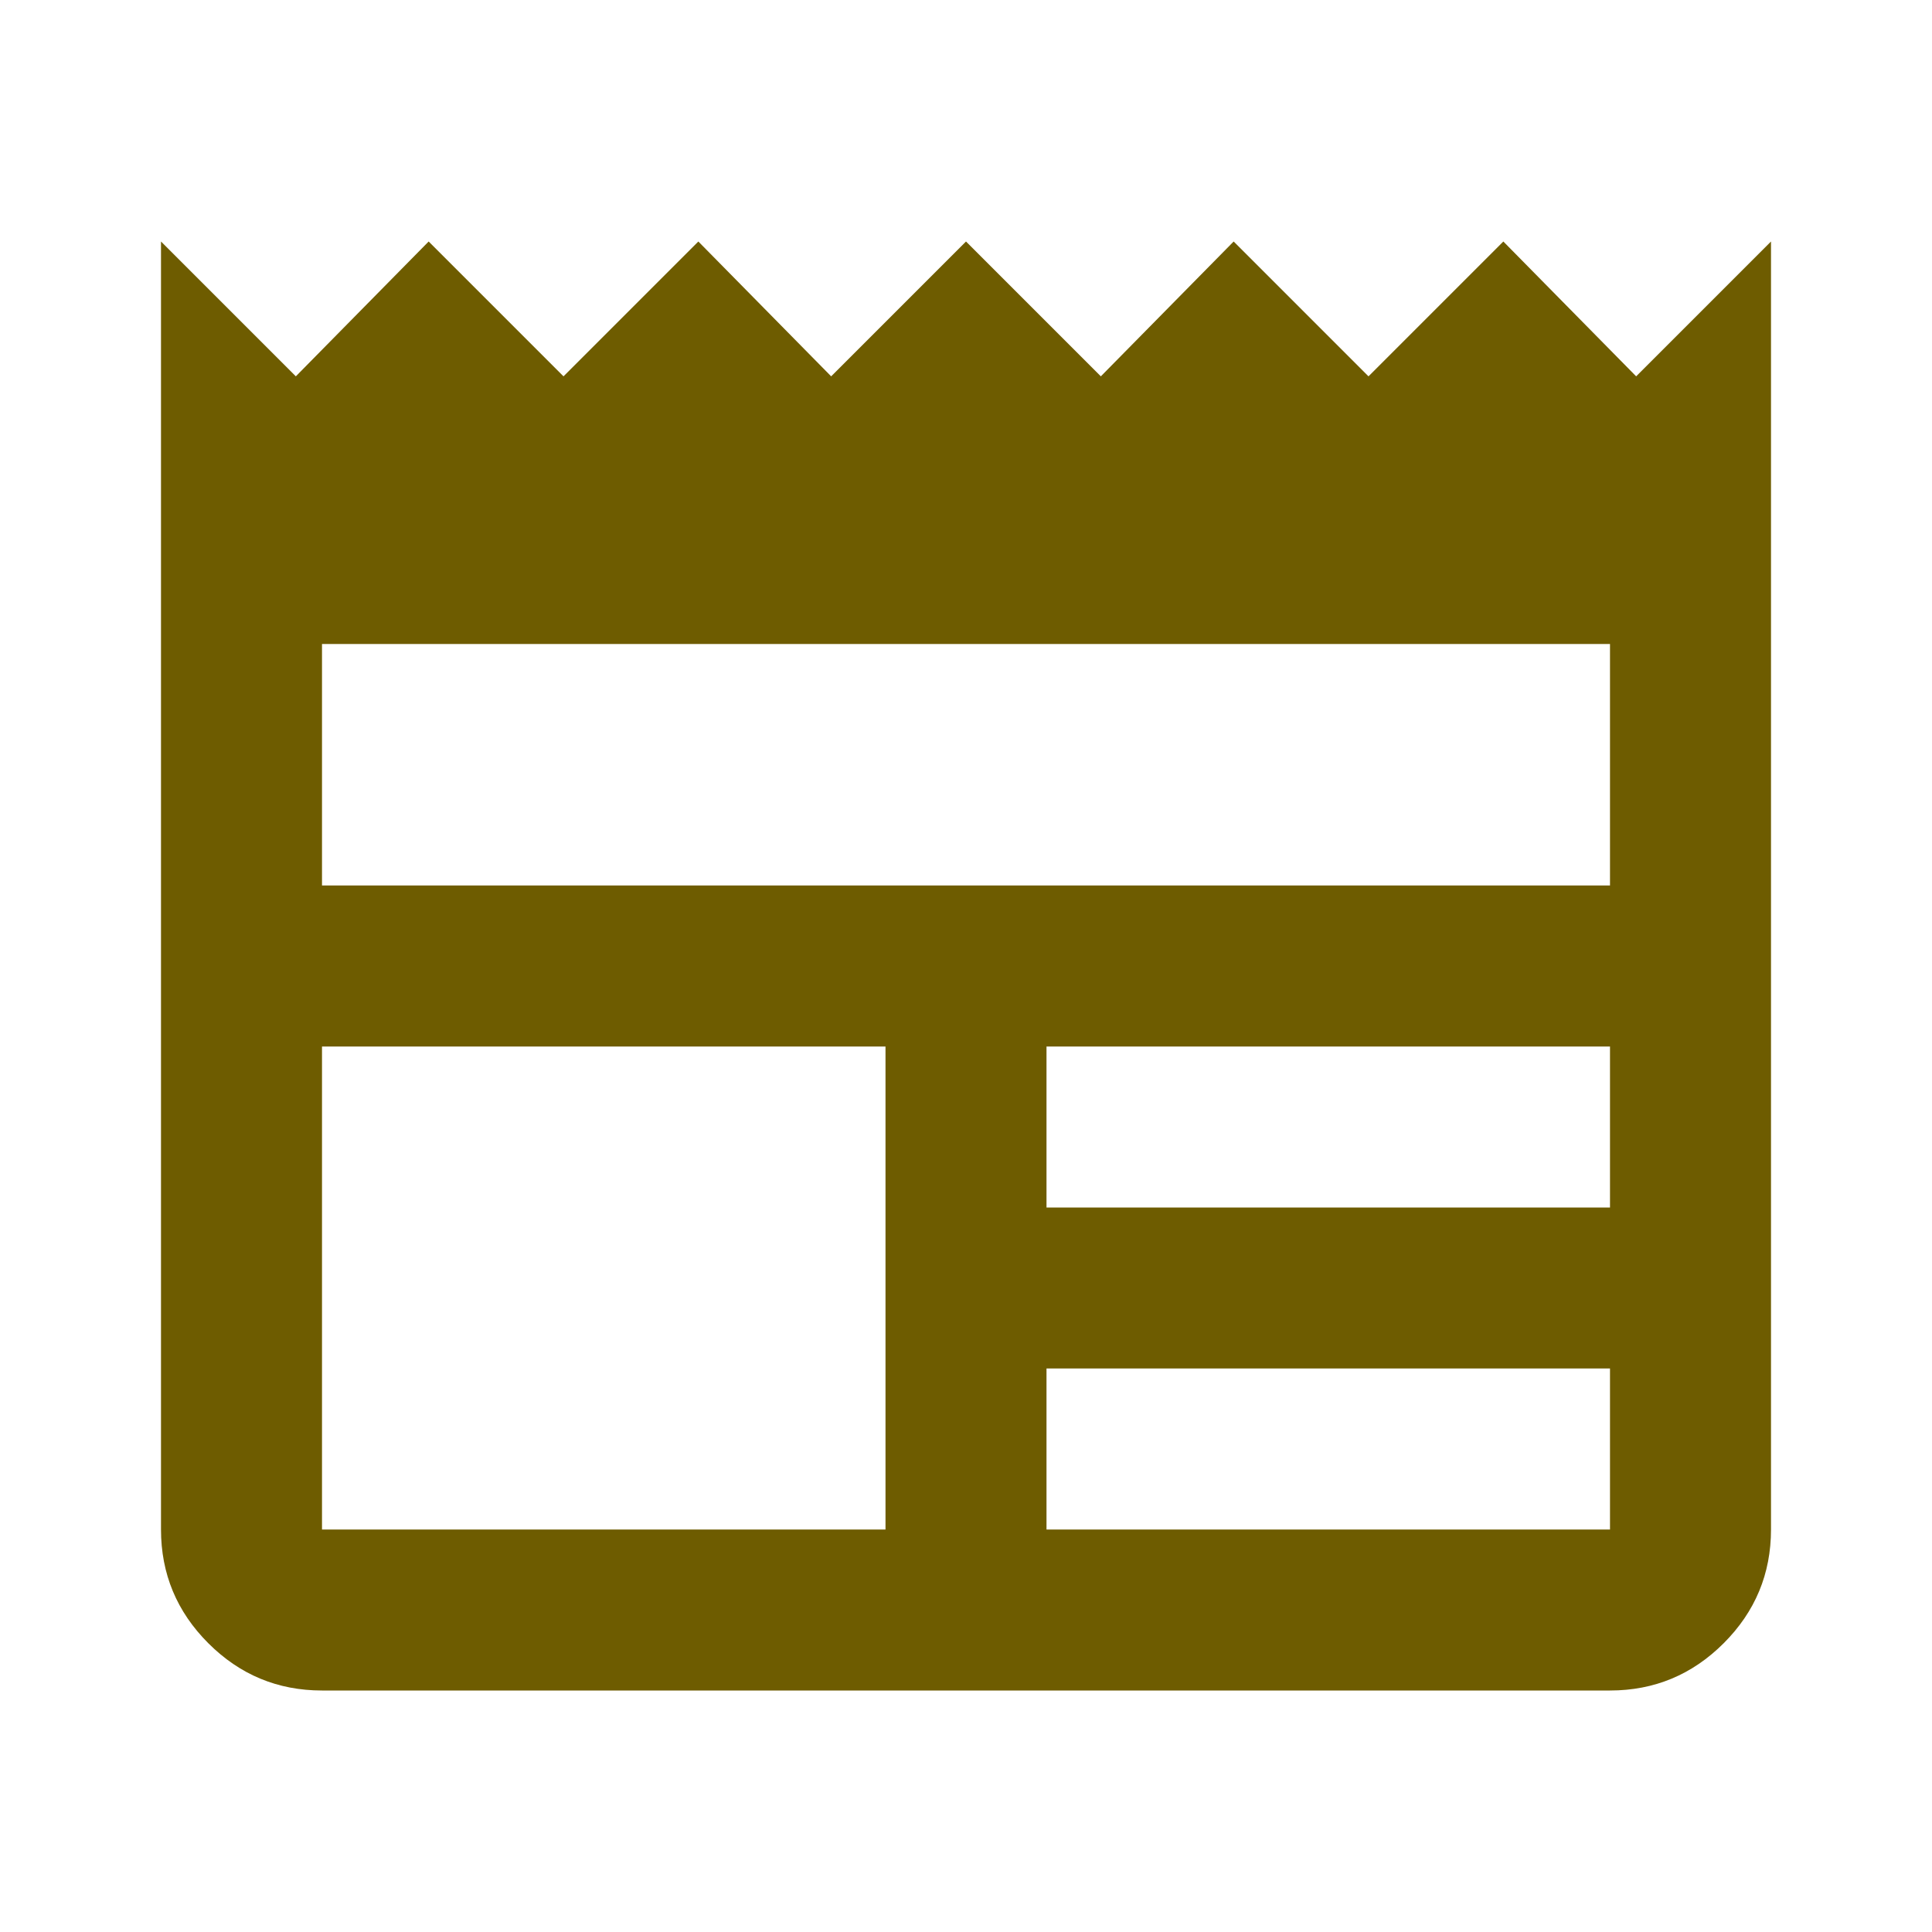
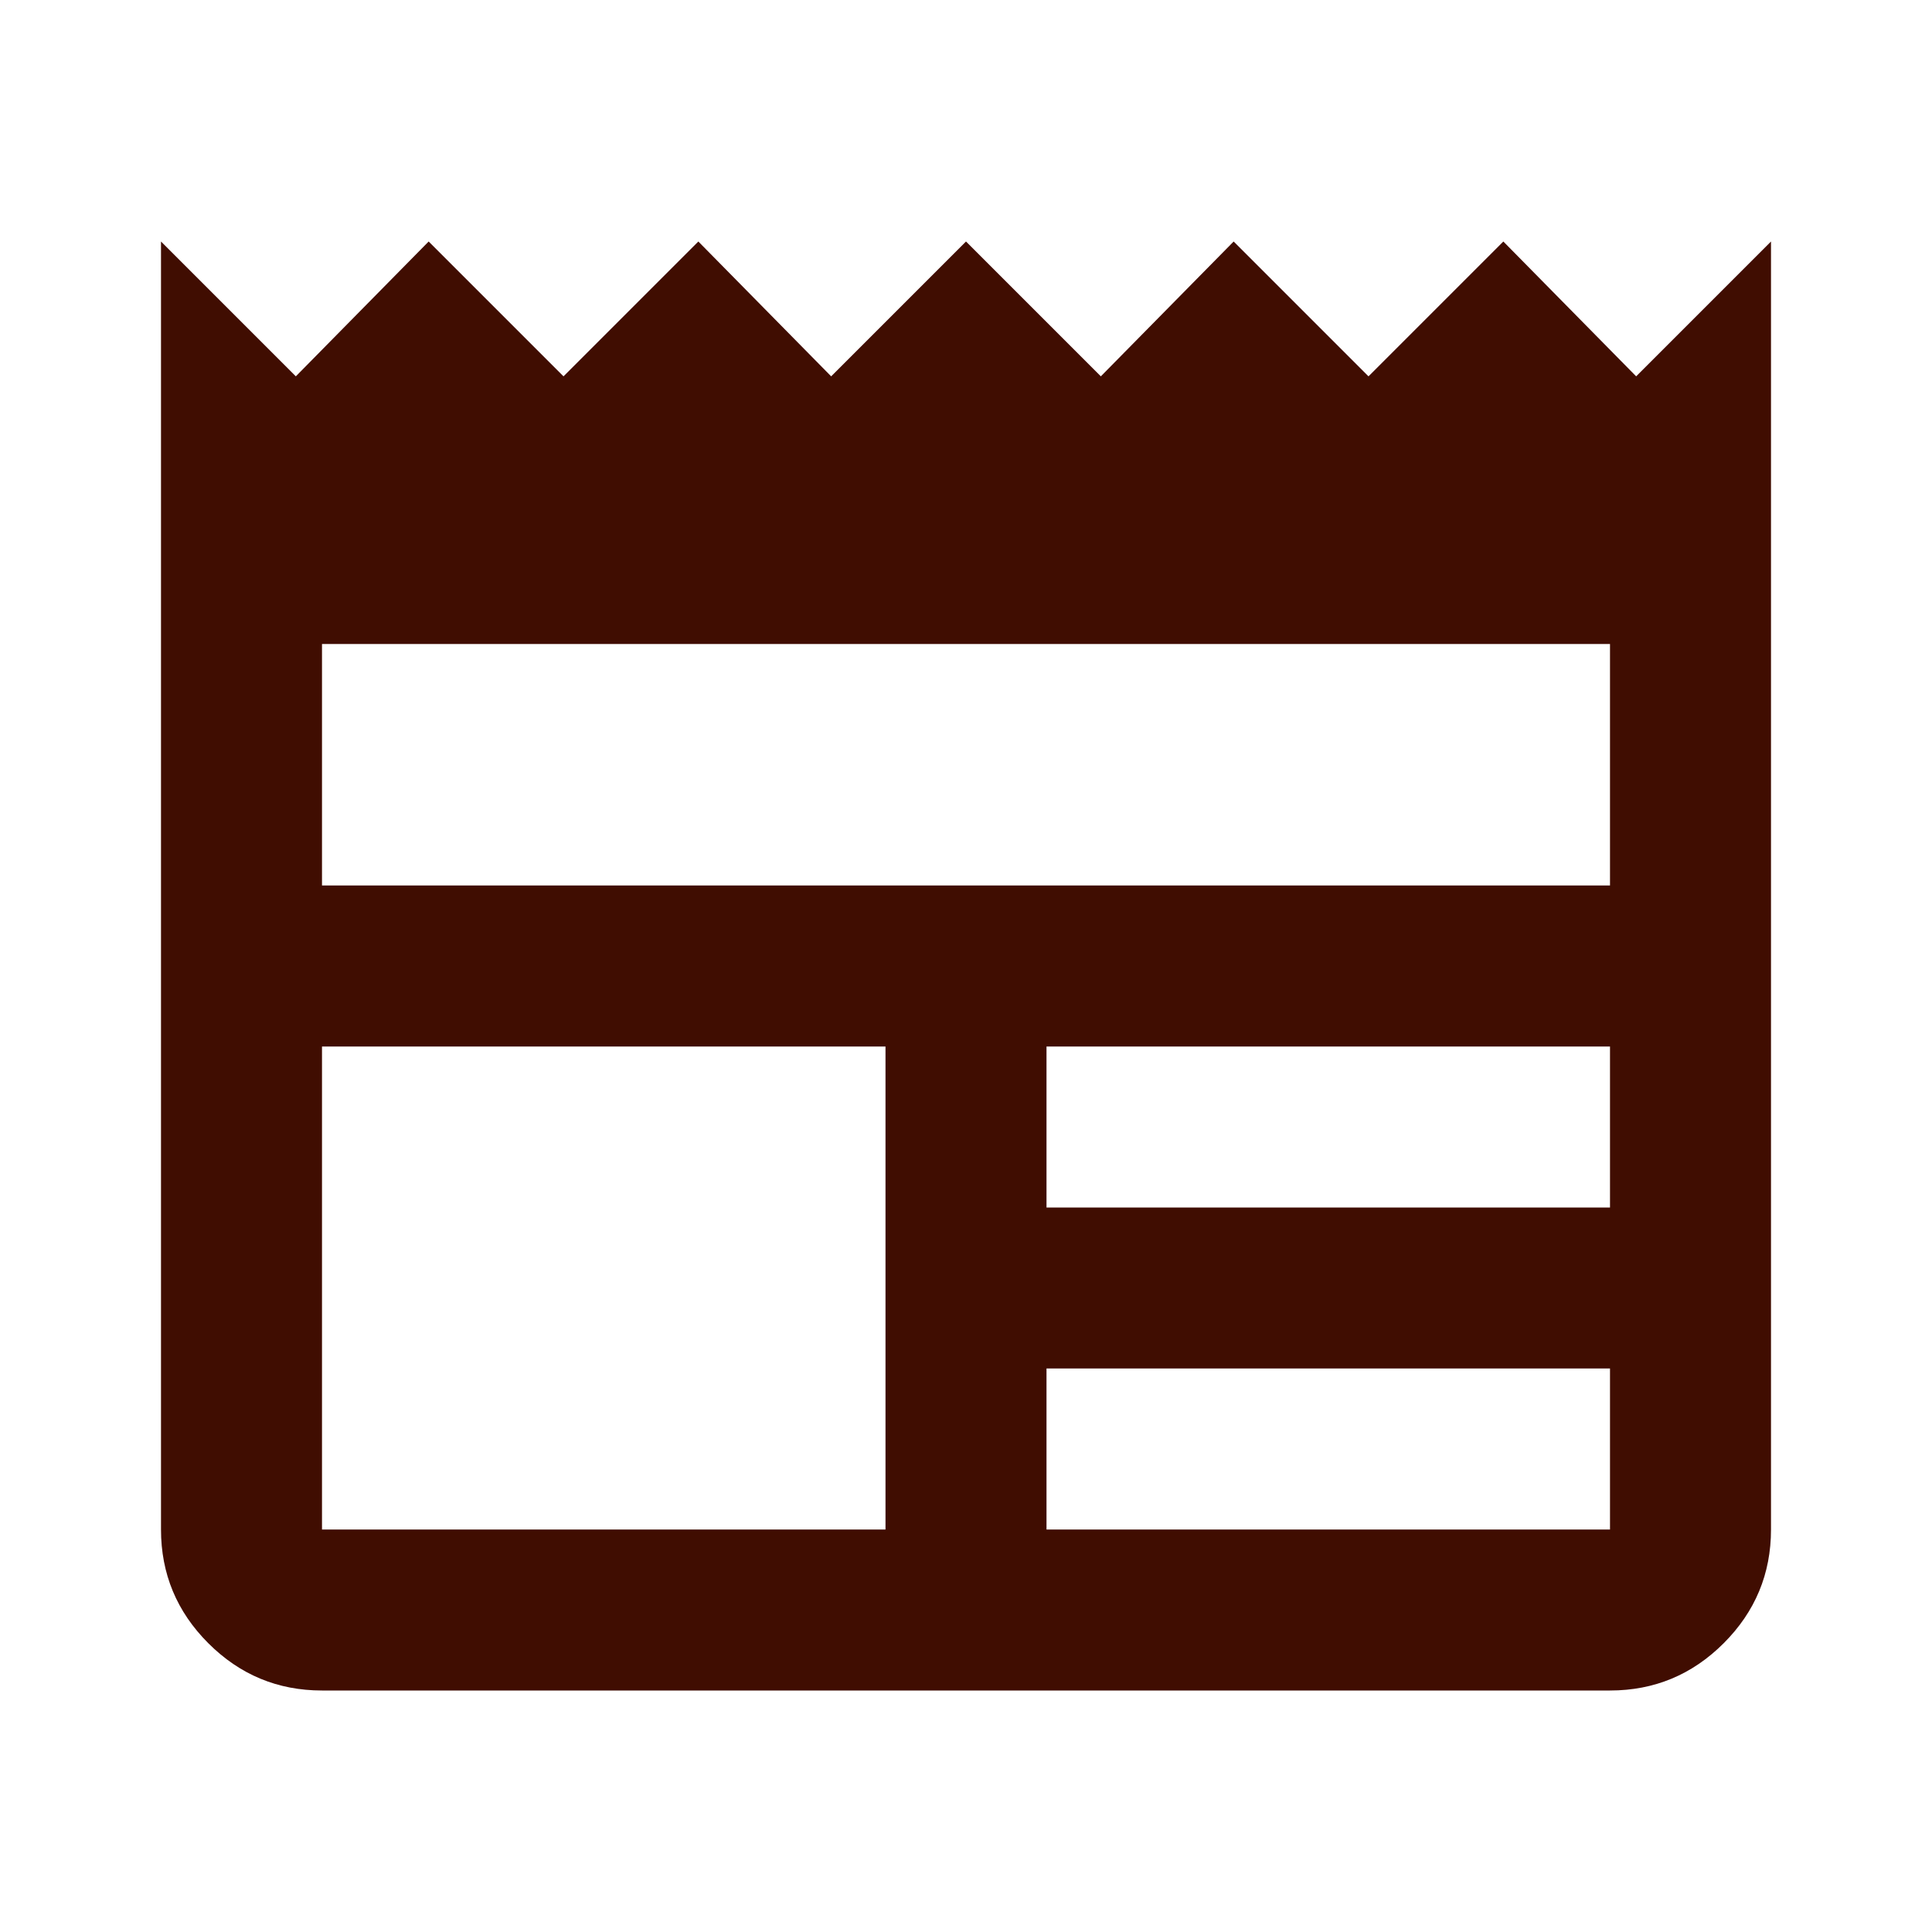
- <svg xmlns="http://www.w3.org/2000/svg" height="18px" viewBox="0 -960 960 960" width="18px" fill="#6e5c00">
+ <svg xmlns="http://www.w3.org/2000/svg" height="18px" viewBox="0 -960 960 960" width="18px" fill="#400d01">
  <path d="M160-120q-33 0-56.5-23.5T80-200v-640l67 67 66-67 67 67 67-67 66 67 67-67 67 67 66-67 67 67 67-67 66 67 67-67v640q0 33-23.5 56.5T800-120H160Zm0-80h280v-240H160v240Zm360 0h280v-80H520v80Zm0-160h280v-80H520v80ZM160-520h640v-120H160v120Z" />
</svg>
